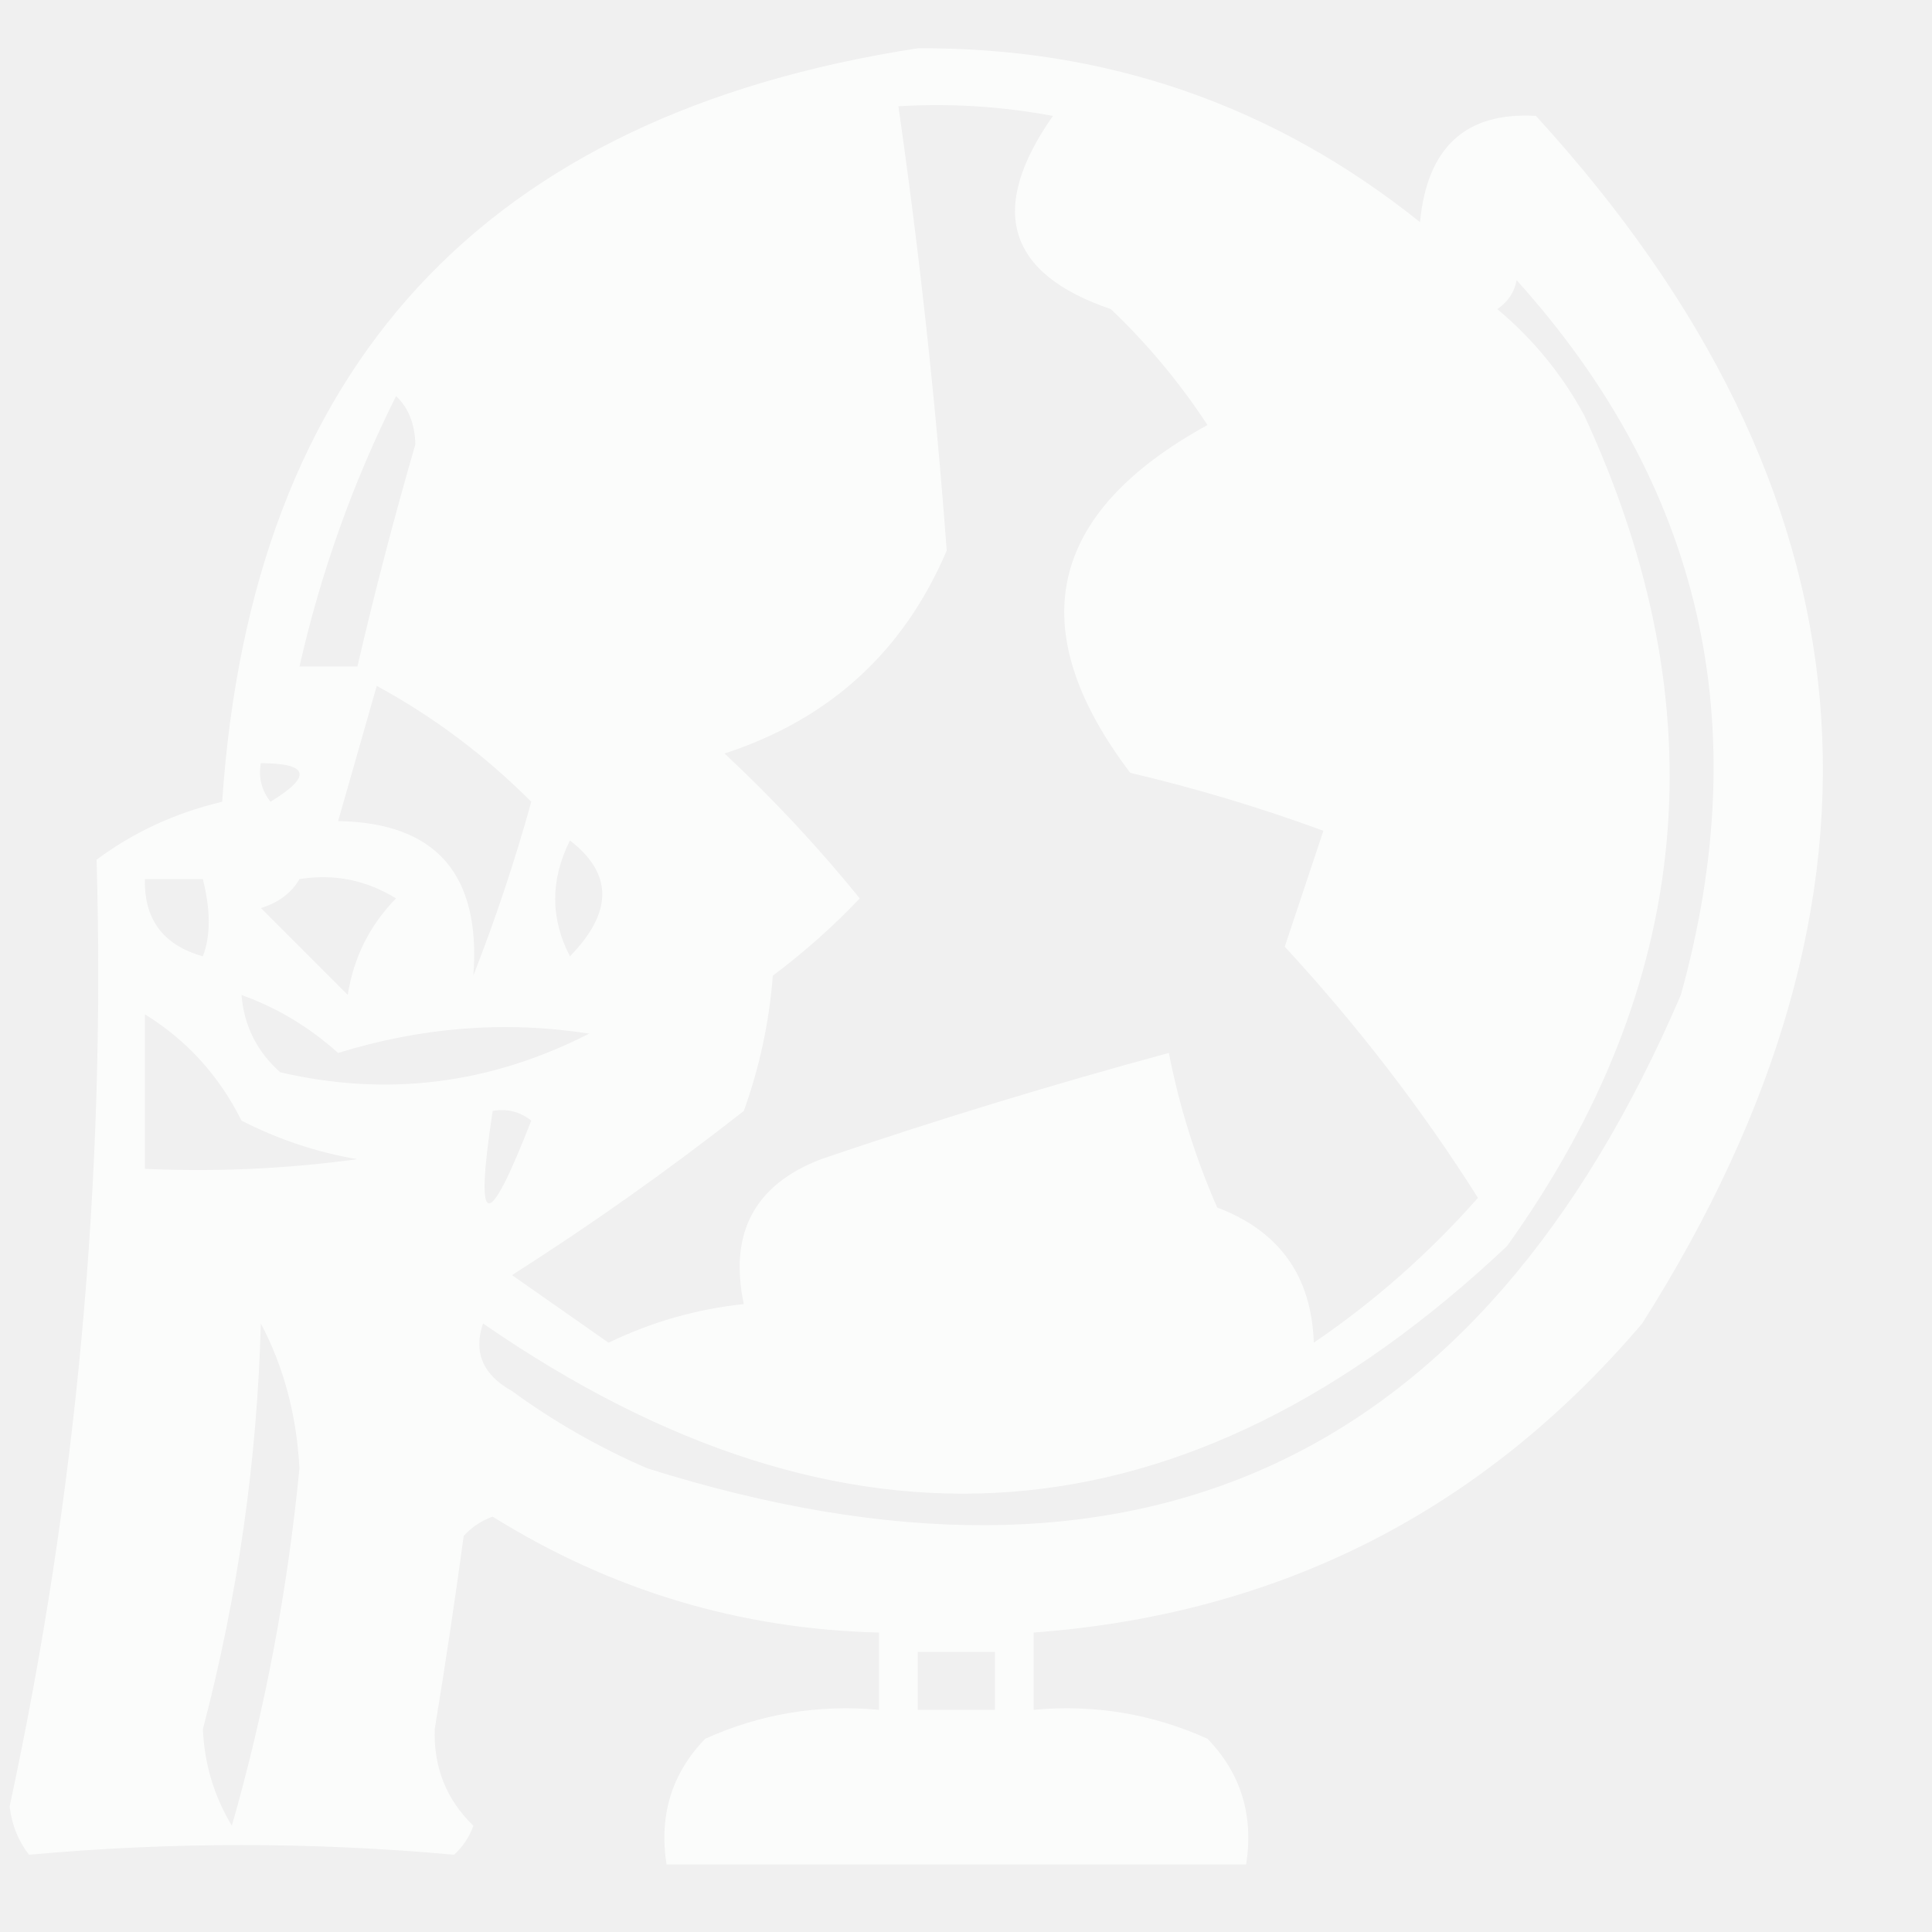
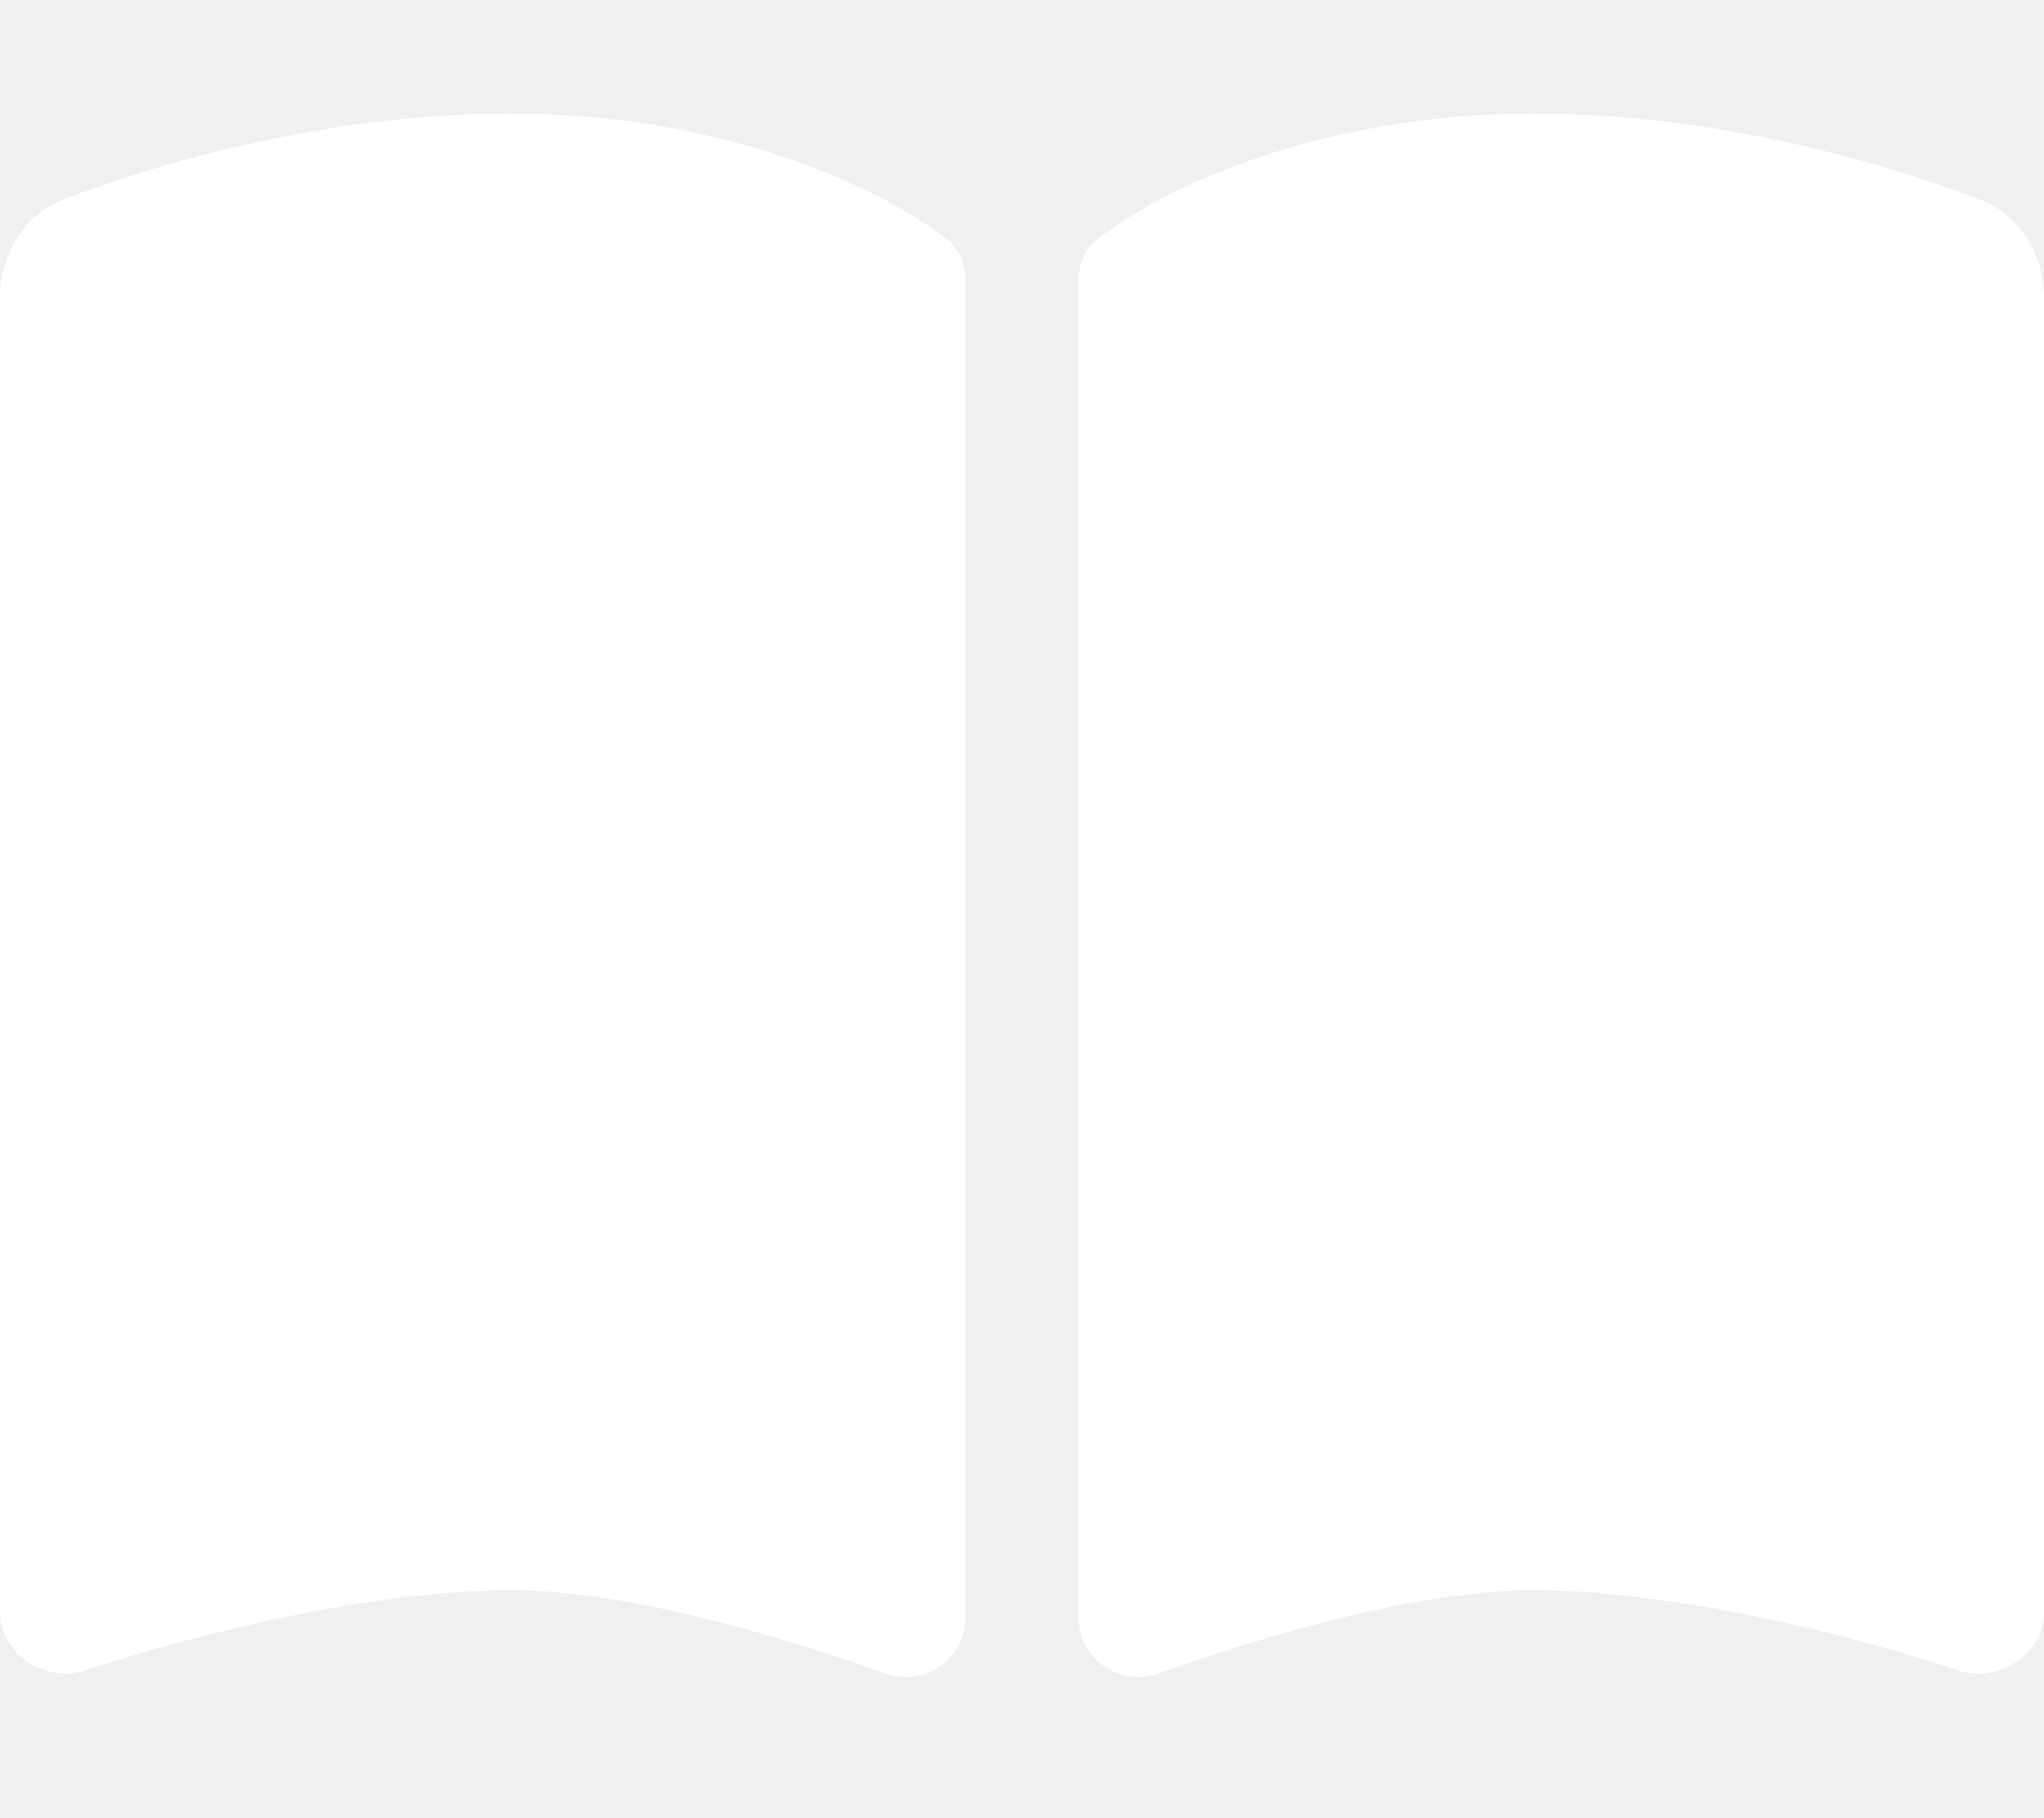
- <svg xmlns="http://www.w3.org/2000/svg" version="1.1" width="100px" height="100px" style="shape-rendering:geometricPrecision; text-rendering:geometricPrecision; image-rendering:optimizeQuality; fill-rule:evenodd; clip-rule:evenodd">
-   <g>
-     <path style="opacity:0.832" fill="#fefffe" d="M 47.5,2.5 C 57.268,2.439 65.935,5.439 73.5,11.5C 73.871,7.619 75.871,5.785 79.5,6C 97.257,25.435 99.091,46.269 85,68.5C 76.724,78.221 66.224,83.554 53.5,84.5C 53.5,85.833 53.5,87.167 53.5,88.5C 56.649,88.211 59.649,88.711 62.5,90C 64.229,91.789 64.896,93.956 64.5,96.5C 54.5,96.5 44.5,96.5 34.5,96.5C 34.104,93.956 34.771,91.789 36.5,90C 39.351,88.711 42.351,88.211 45.5,88.5C 45.5,87.167 45.5,85.833 45.5,84.5C 38.3,84.323 31.634,82.323 25.5,78.5C 24.914,78.709 24.414,79.043 24,79.5C 23.547,82.84 23.047,86.174 22.5,89.5C 22.437,91.481 23.104,93.148 24.5,94.5C 24.291,95.086 23.957,95.586 23.5,96C 16.167,95.333 8.833,95.333 1.5,96C 0.941,95.275 0.608,94.442 0.5,93.5C 3.974,77.374 5.474,61.041 5,44.5C 6.916,43.072 9.083,42.072 11.5,41.5C 13.03,18.966 25.03,5.966 47.5,2.5 Z M 46.5,5.5 C 49.187,5.336 51.854,5.503 54.5,6C 51.113,10.833 52.113,14.166 57.5,16C 59.405,17.815 61.072,19.815 62.5,22C 54.203,26.56 52.87,32.56 58.5,40C 61.893,40.798 65.227,41.798 68.5,43C 67.833,45 67.167,47 66.5,49C 70.28,53.098 73.614,57.431 76.5,62C 73.963,64.872 71.13,67.372 68,69.5C 67.889,66.056 66.223,63.722 63,62.5C 61.864,59.904 61.031,57.237 60.5,54.5C 54.381,56.161 48.381,57.994 42.5,60C 39.059,61.318 37.725,63.818 38.5,67.5C 36.063,67.756 33.729,68.423 31.5,69.5C 29.833,68.333 28.167,67.167 26.5,66C 30.633,63.369 34.633,60.536 38.5,57.5C 39.314,55.234 39.814,52.901 40,50.5C 41.635,49.274 43.135,47.941 44.5,46.5C 42.35,43.849 40.017,41.349 37.5,39C 42.935,37.231 46.769,33.731 49,28.5C 48.434,20.84 47.6,13.173 46.5,5.5 Z M 78.5,14.5 C 88.07,25.125 90.904,37.458 87,51.5C 76.582,75.792 58.749,83.958 33.5,76C 31.004,74.92 28.671,73.586 26.5,72C 24.993,71.163 24.493,69.996 25,68.5C 43.749,81.458 61.416,80.125 78,64.5C 87.68,50.986 89.013,36.653 82,21.5C 80.859,19.391 79.359,17.558 77.5,16C 78.056,15.617 78.389,15.117 78.5,14.5 Z M 20.5,20.5 C 21.139,21.097 21.472,21.93 21.5,23C 20.392,26.821 19.392,30.654 18.5,34.5C 17.5,34.5 16.5,34.5 15.5,34.5C 16.602,29.629 18.269,24.962 20.5,20.5 Z M 19.5,35.5 C 22.431,37.091 25.098,39.091 27.5,41.5C 26.653,44.554 25.653,47.554 24.5,50.5C 24.898,45.25 22.564,42.584 17.5,42.5C 18.167,40.167 18.833,37.833 19.5,35.5 Z M 13.5,39.5 C 16.001,39.511 16.168,40.178 14,41.5C 13.536,40.906 13.369,40.239 13.5,39.5 Z M 29.5,43.5 C 31.733,45.217 31.733,47.217 29.5,49.5C 28.481,47.541 28.481,45.541 29.5,43.5 Z M 7.5,45.5 C 8.5,45.5 9.5,45.5 10.5,45.5C 10.906,47.109 10.906,48.443 10.5,49.5C 8.45,48.923 7.45,47.59 7.5,45.5 Z M 15.5,45.5 C 17.288,45.215 18.955,45.548 20.5,46.5C 19.137,47.893 18.304,49.559 18,51.5C 16.5,50 15,48.5 13.5,47C 14.416,46.722 15.082,46.222 15.5,45.5 Z M 12.5,51.5 C 14.344,52.16 16.01,53.16 17.5,54.5C 21.842,53.158 26.175,52.824 30.5,53.5C 25.362,56.124 20.029,56.79 14.5,55.5C 13.295,54.423 12.628,53.09 12.5,51.5 Z M 7.5,52.5 C 9.67,53.838 11.336,55.672 12.5,58C 14.392,58.973 16.392,59.64 18.5,60C 14.848,60.499 11.182,60.665 7.5,60.5C 7.5,57.833 7.5,55.167 7.5,52.5 Z M 25.5,57.5 C 26.239,57.369 26.906,57.536 27.5,58C 25.215,63.88 24.549,63.714 25.5,57.5 Z M 13.5,68.5 C 14.687,70.74 15.354,73.24 15.5,76C 14.882,82.353 13.715,88.52 12,94.5C 11.077,92.966 10.577,91.299 10.5,89.5C 12.309,82.604 13.309,75.604 13.5,68.5 Z M 47.5,85.5 C 48.833,85.5 50.167,85.5 51.5,85.5C 51.5,86.5 51.5,87.5 51.5,88.5C 50.167,88.5 48.833,88.5 47.5,88.5C 47.5,87.5 47.5,86.5 47.5,85.5 Z" />
-   </g>
+ <svg xmlns="http://www.w3.org/2000/svg" viewBox="0 0 576 512">
+   <path fill="#ffffff" d="M249.6 471.5c10.8 3.8 22.4-4.1 22.4-15.5l0-377.4c0-4.2-1.6-8.4-5-11C247.4 52 202.4 32 144 32C93.5 32 46.3 45.3 18.1 56.1C6.8 60.5 0 71.7 0 83.8L0 454.1c0 11.9 12.8 20.2 24.1 16.5C55.6 460.1 105.5 448 144 448c33.9 0 79 14 105.6 23.5zm76.8 0C353 462 398.1 448 432 448c38.5 0 88.4 12.1 119.9 22.6c11.3 3.8 24.1-4.6 24.1-16.5l0-370.3c0-12.1-6.8-23.3-18.1-27.6C529.7 45.3 482.5 32 432 32c-58.4 0-103.4 20-123 35.6c-3.3 2.6-5 6.8-5 11L304 456c0 11.4 11.7 19.3 22.4 15.5z" />
</svg>
